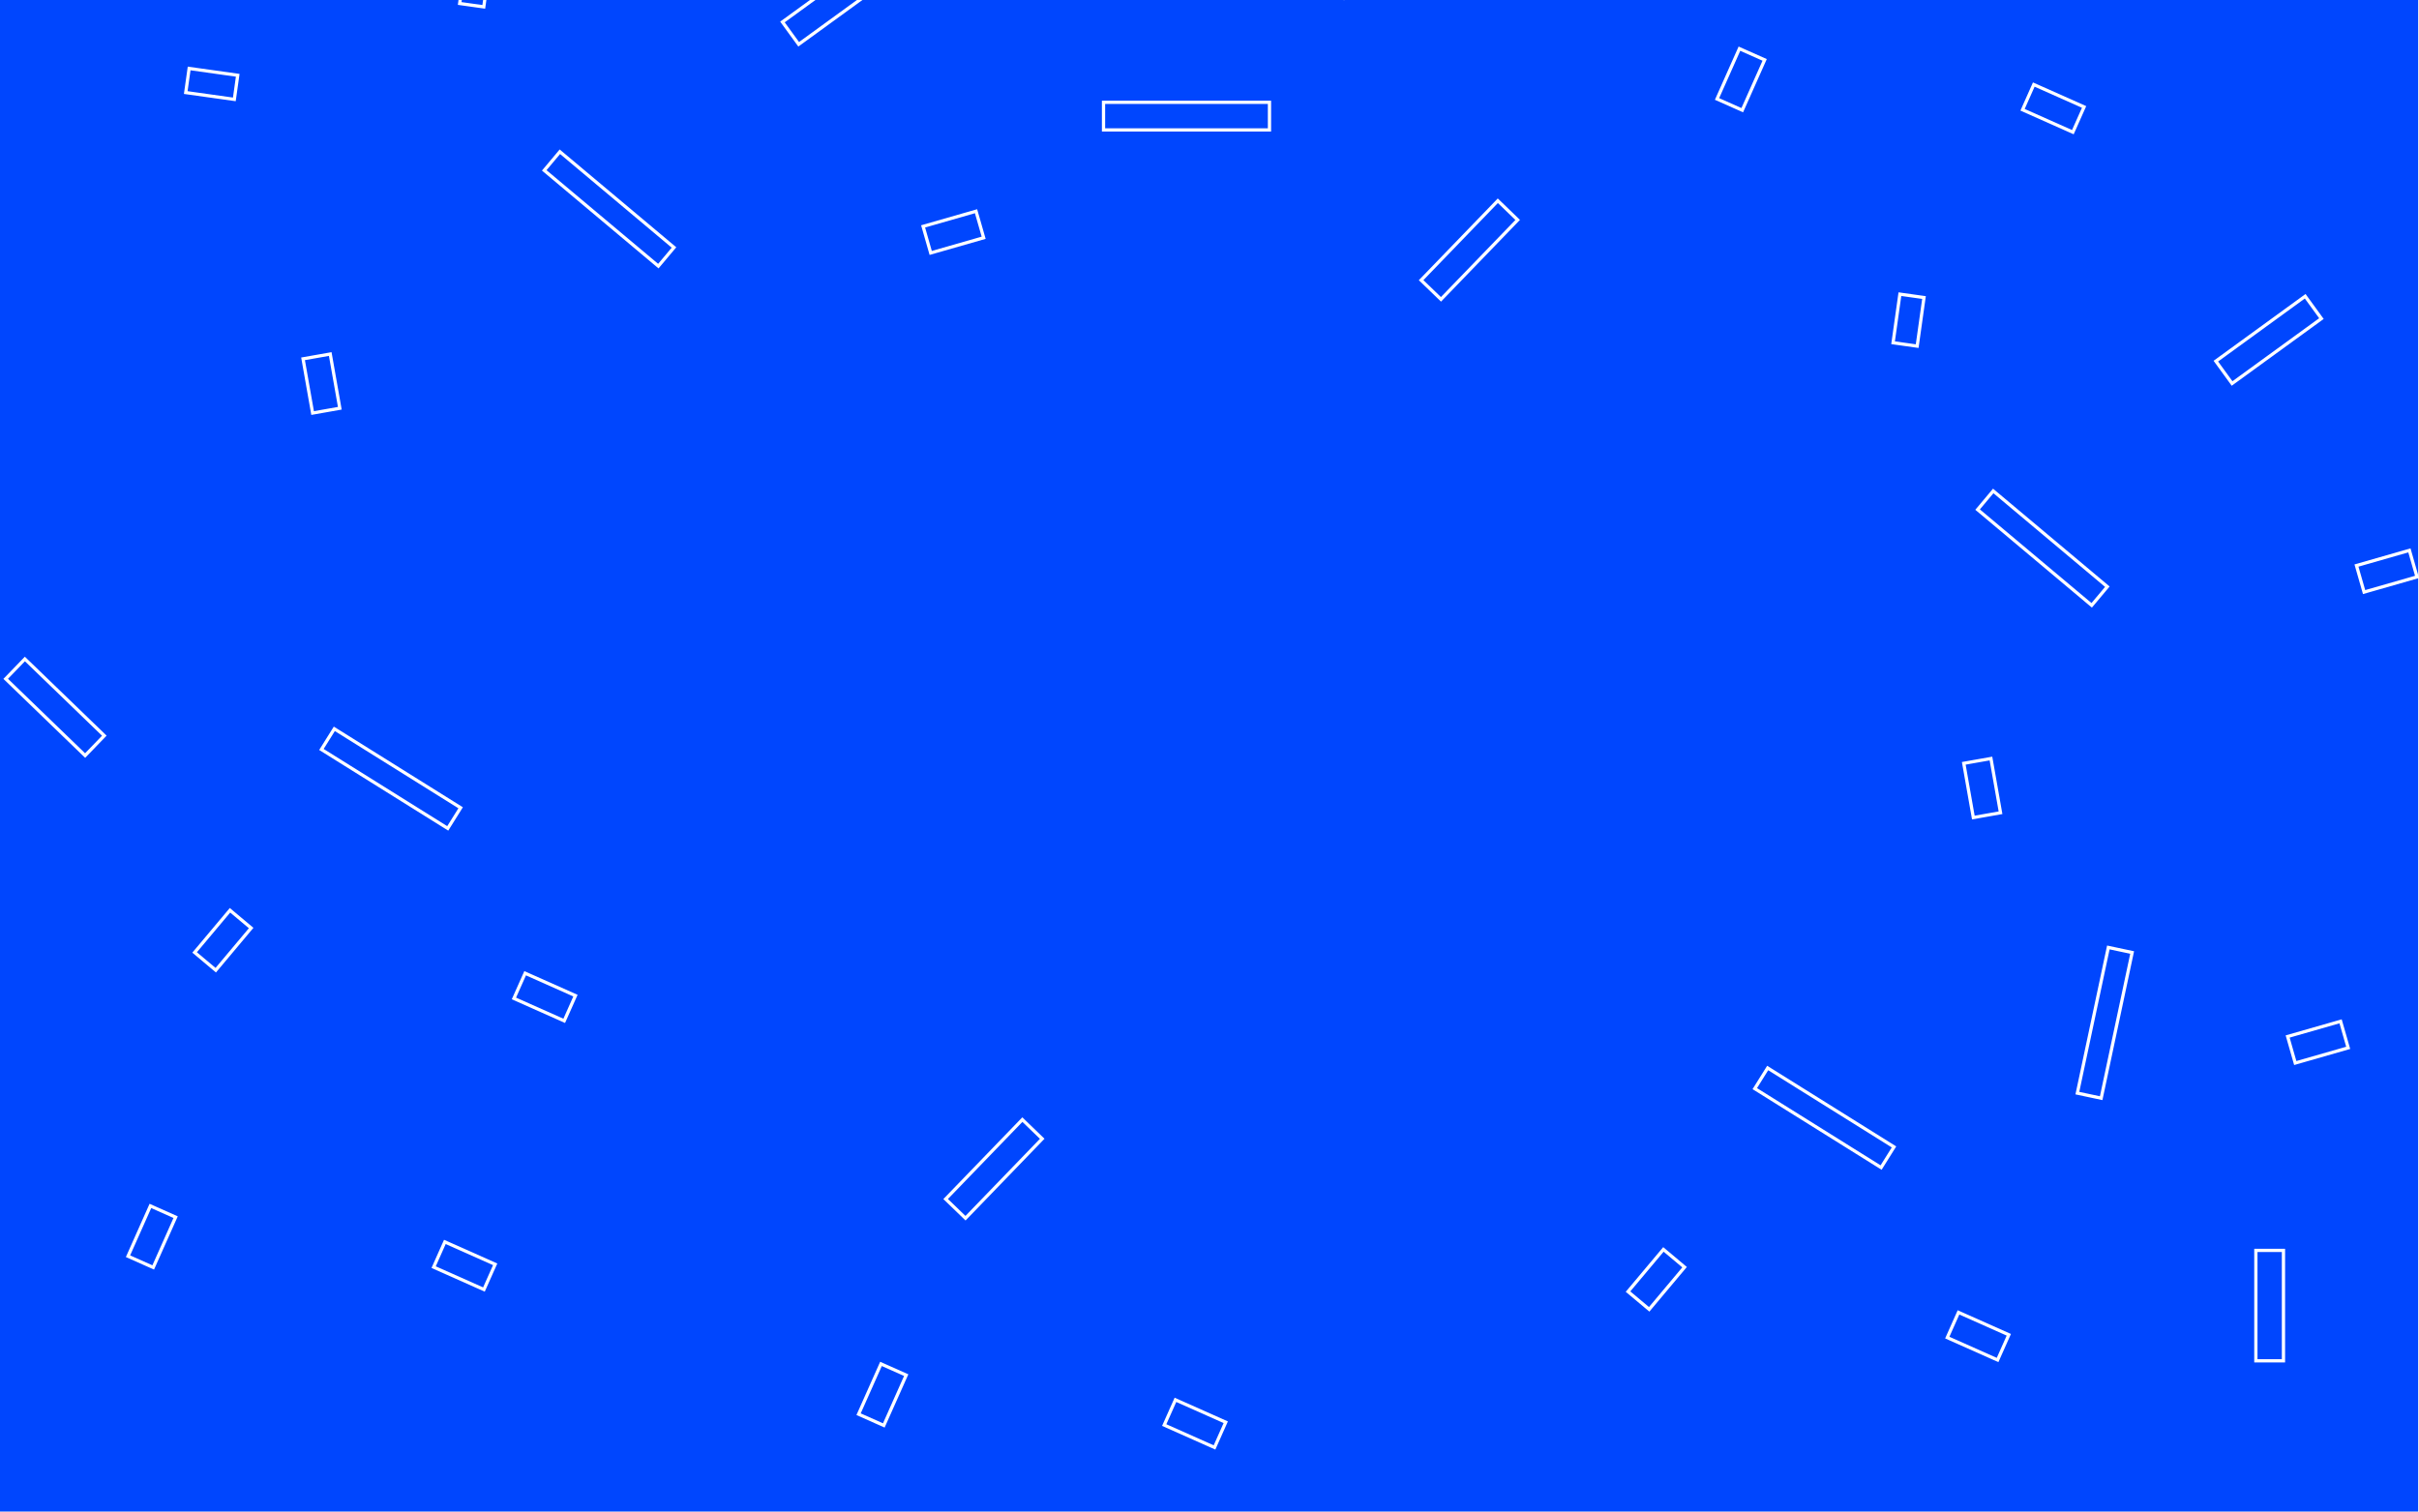
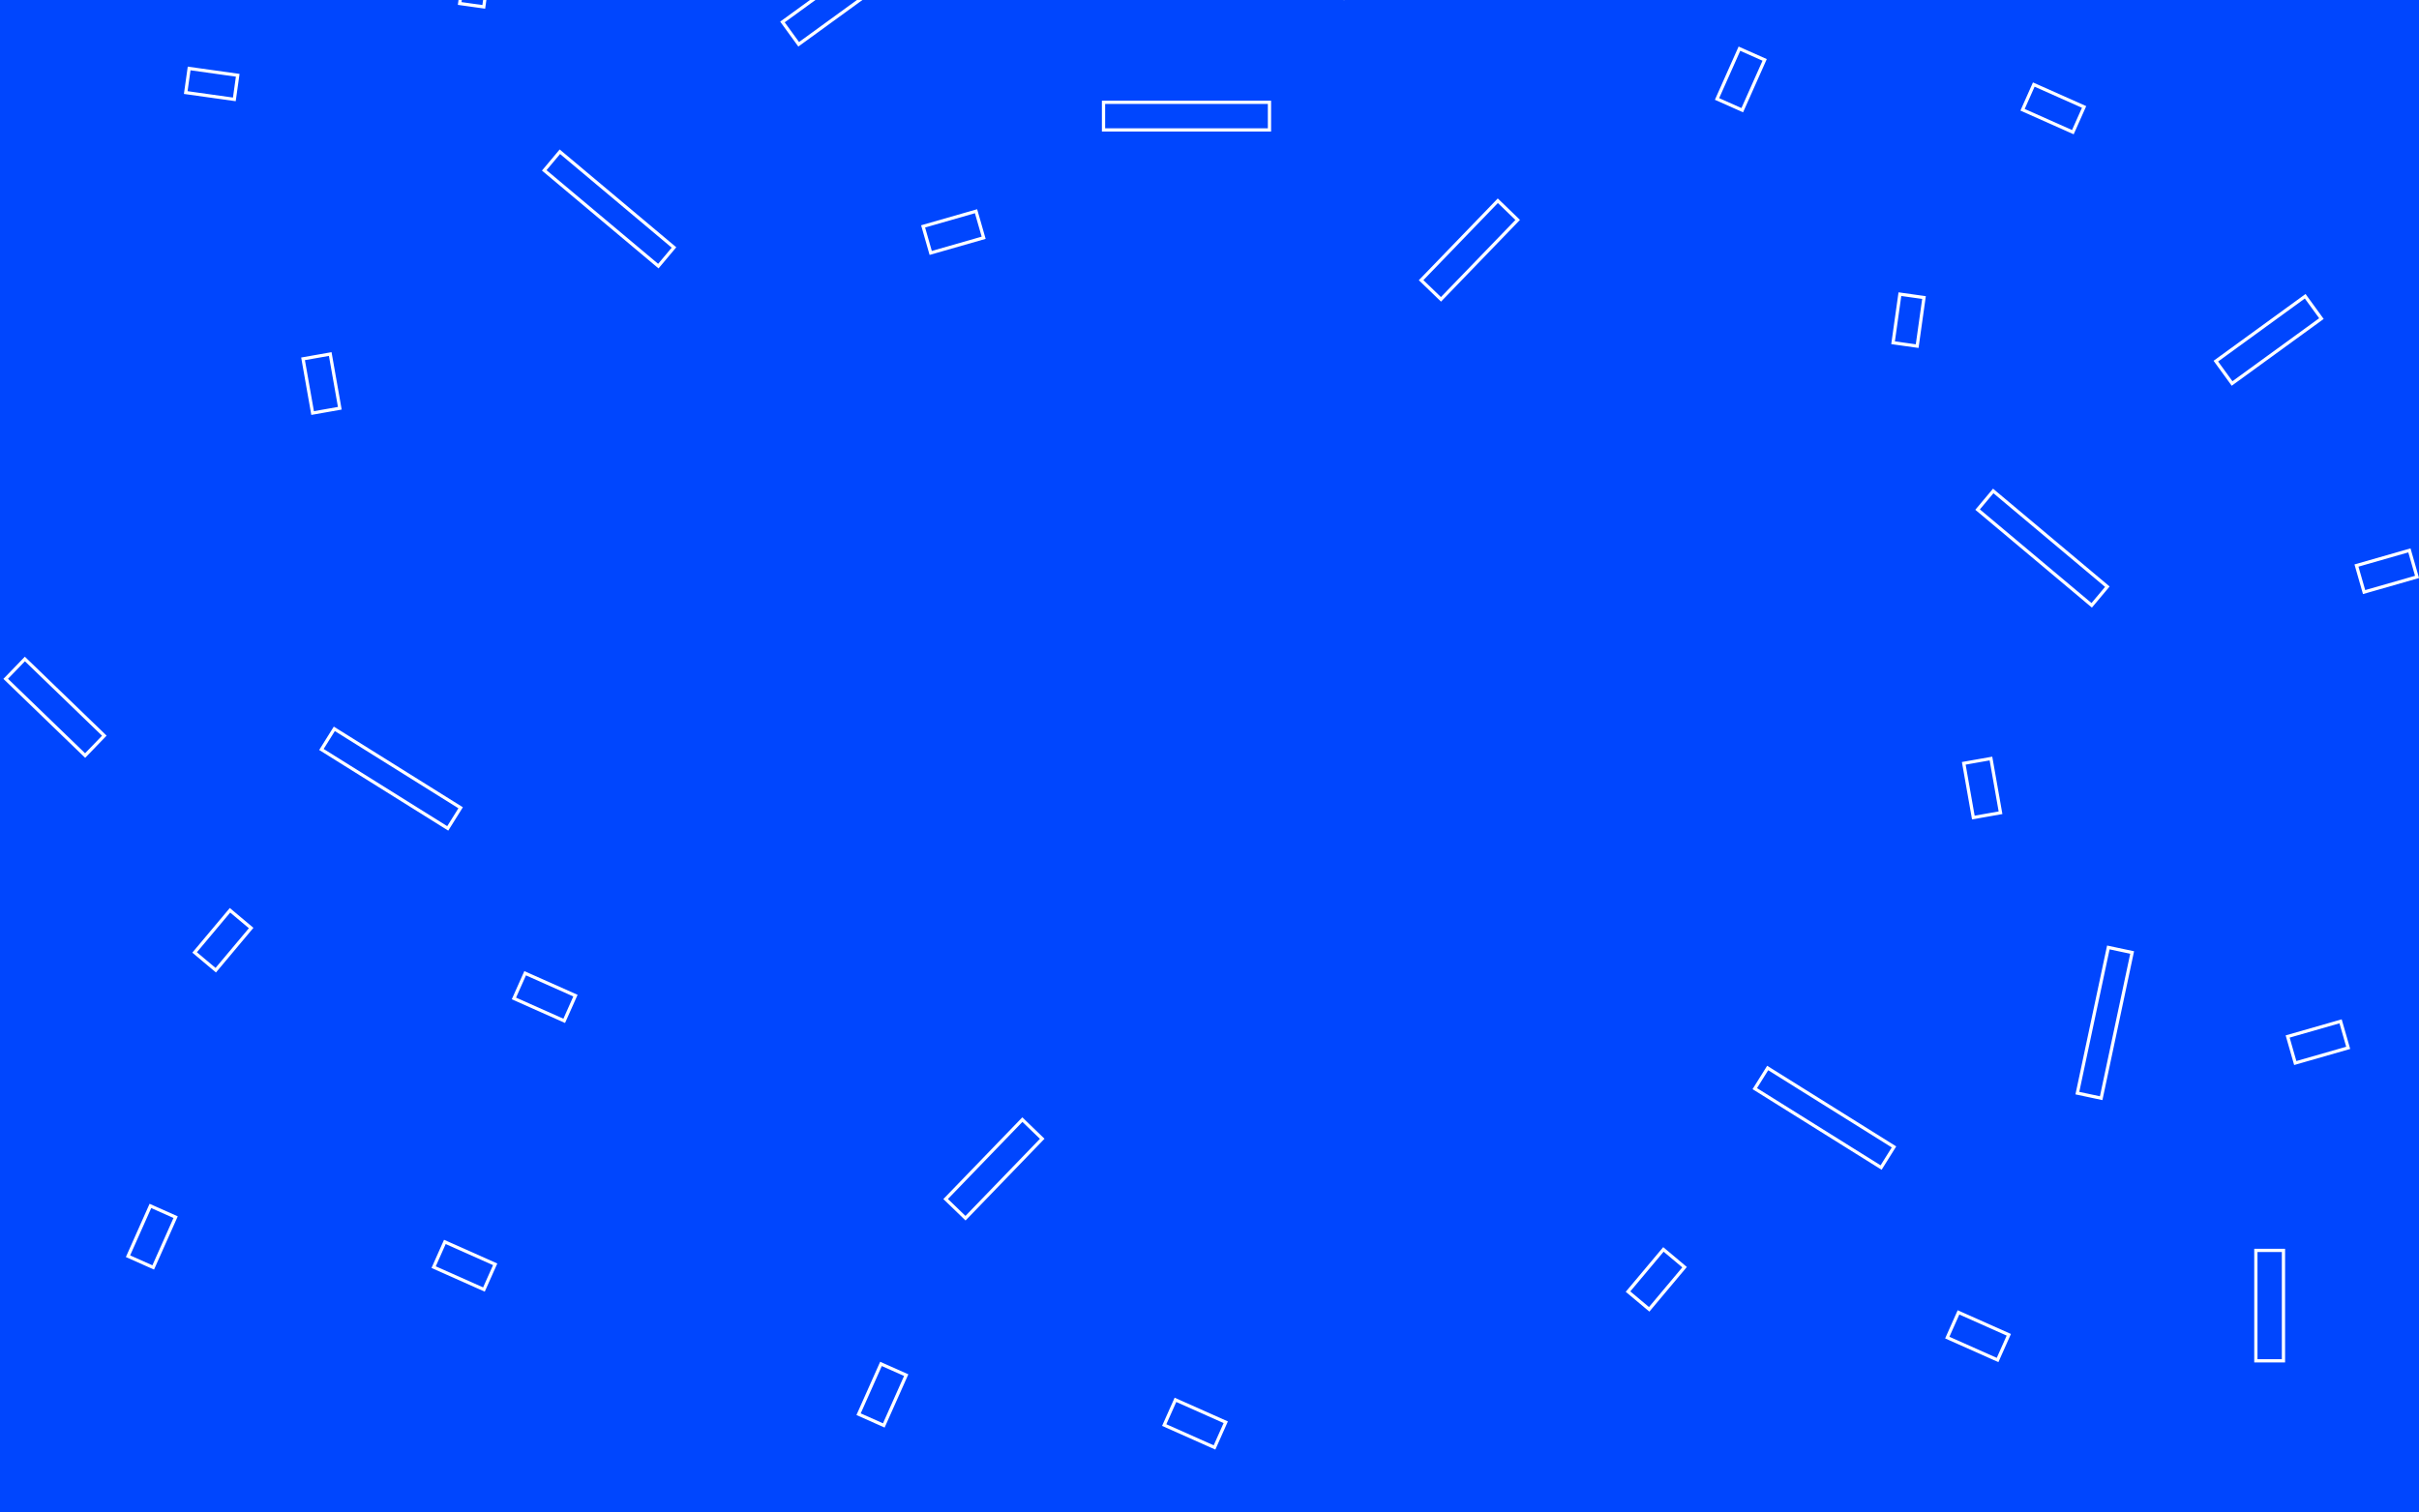
<svg xmlns="http://www.w3.org/2000/svg" version="1.1" x="0px" y="0px" viewBox="0 0 1280 800" enable-background="new 0 0 1280 800" xml:space="preserve">
  <g id="Layer_1">
+     <rect x="-3993.48" y="-175" fill="#0046FE" width="8006" height="1150" />
    <rect x="-0.48" fill="#0046FE" width="1280" height="800" />
    <rect x="-0.099" y="367.041" transform="matrix(0.7193 0.6947 -0.6947 0.7193 268.2178 84.8383)" fill="none" stroke="#FFFFFF" stroke-width="1.716" stroke-miterlimit="10" width="58.436" height="14.609" />
    <rect x="65.793" y="647.252" transform="matrix(0.4067 -0.9135 0.9135 0.4067 -550.2916 461.7414)" fill="none" stroke="#FFFFFF" stroke-width="1.716" stroke-miterlimit="10" width="29.139" height="14.609" />
    <rect x="103.347" y="490.341" transform="matrix(-0.6428 0.766 -0.766 -0.6428 574.9282 727.1991)" fill="none" stroke="#FFFFFF" stroke-width="1.716" stroke-miterlimit="10" width="29.138" height="14.609" />
    <rect x="99.06" y="37.978" transform="matrix(-0.9903 -0.1392 0.1392 -0.9903 216.8128 103.9972)" fill="none" stroke="#FFFFFF" stroke-width="1.716" stroke-miterlimit="10" width="25.966" height="12.877" />
    <rect x="583.923" y="54.155" fill="none" stroke="#FFFFFF" stroke-width="1.716" stroke-miterlimit="10" width="87.815" height="14.609" />
    <rect x="282.913" y="104.14" transform="matrix(0.766 0.6428 -0.6428 0.766 146.4889 -181.3172)" fill="none" stroke="#FFFFFF" stroke-width="1.716" stroke-miterlimit="10" width="78.826" height="12.877" />
    <rect x="167.497" y="405.681" transform="matrix(0.848 0.5299 -0.5299 0.848 249.8341 -47.0229)" fill="none" stroke="#FFFFFF" stroke-width="1.716" stroke-miterlimit="10" width="78.826" height="12.877" />
    <rect x="748.33" y="125.066" transform="matrix(-0.6947 0.7193 -0.7193 -0.6947 1412.901 -334.9927)" fill="none" stroke="#FFFFFF" stroke-width="1.716" stroke-miterlimit="10" width="58.436" height="14.609" />
    <rect x="496.716" y="611.399" transform="matrix(-0.6947 0.7193 -0.7193 -0.6947 1336.336 670.1733)" fill="none" stroke="#FFFFFF" stroke-width="1.716" stroke-miterlimit="10" width="58.436" height="14.609" />
    <rect x="412.753" y="-6.935" transform="matrix(0.809 -0.5878 0.5878 0.809 84.1908 259.8537)" fill="none" stroke="#FFFFFF" stroke-width="1.716" stroke-miterlimit="10" width="58.436" height="14.609" />
    <rect x="273.645" y="520.43" transform="matrix(0.9135 0.4067 -0.4067 0.9135 239.5636 -71.6019)" fill="none" stroke="#FFFFFF" stroke-width="1.716" stroke-miterlimit="10" width="29.139" height="14.609" />
    <rect x="231.155" y="662.643" transform="matrix(0.9135 0.4067 -0.4067 0.9135 293.733 -42.0252)" fill="none" stroke="#FFFFFF" stroke-width="1.716" stroke-miterlimit="10" width="29.139" height="14.609" />
    <rect x="489.919" y="115.55" transform="matrix(-0.9613 0.2756 -0.2756 -0.9613 1023.296 101.8956)" fill="none" stroke="#FFFFFF" stroke-width="1.716" stroke-miterlimit="10" width="29.138" height="14.609" />
    <rect x="155.505" y="195.685" transform="matrix(0.1737 0.9848 -0.9848 0.1737 340.4437 0.2482)" fill="none" stroke="#FFFFFF" stroke-width="1.716" stroke-miterlimit="10" width="29.139" height="14.609" />
    <rect x="690.081" y="-23.305" transform="matrix(0.766 0.6428 -0.6428 0.766 154.5742 -456.6865)" fill="none" stroke="#FFFFFF" stroke-width="1.716" stroke-miterlimit="10" width="29.138" height="14.609" />
    <rect x="238.439" y="-16.566" transform="matrix(-0.1392 0.9903 -0.9903 -0.1392 276.3885 -260.5115)" fill="none" stroke="#FFFFFF" stroke-width="1.716" stroke-miterlimit="10" width="25.966" height="12.877" />
    <rect x="861.831" y="669.876" transform="matrix(-0.6428 0.766 -0.766 -0.6428 1958.491 441.1089)" fill="none" stroke="#FFFFFF" stroke-width="1.716" stroke-miterlimit="10" width="29.138" height="14.609" />
    <rect x="1074.264" y="534.951" transform="matrix(-0.2079 0.9781 -0.9781 -0.2079 1874.785 -435.3871)" fill="none" stroke="#FFFFFF" stroke-width="1.716" stroke-miterlimit="10" width="78.826" height="12.878" />
    <rect x="1041.397" y="283.675" transform="matrix(0.766 0.6428 -0.6428 0.766 439.3448 -626.8588)" fill="none" stroke="#FFFFFF" stroke-width="1.716" stroke-miterlimit="10" width="78.826" height="12.877" />
    <rect x="925.981" y="585.217" transform="matrix(0.848 0.5299 -0.5299 0.848 460.2305 -421.6813)" fill="none" stroke="#FFFFFF" stroke-width="1.716" stroke-miterlimit="10" width="78.826" height="12.877" />
    <rect x="1193.675" y="661.799" fill="none" stroke="#FFFFFF" stroke-width="1.716" stroke-miterlimit="10" width="14.609" height="58.436" />
    <rect x="1171.237" y="172.601" transform="matrix(0.809 -0.5878 0.5878 0.809 123.519 739.9653)" fill="none" stroke="#FFFFFF" stroke-width="1.716" stroke-miterlimit="10" width="58.436" height="14.609" />
    <rect x="1032.128" y="699.966" transform="matrix(0.9135 0.4067 -0.4067 0.9135 378.1595 -364.5806)" fill="none" stroke="#FFFFFF" stroke-width="1.716" stroke-miterlimit="10" width="29.139" height="14.609" />
    <rect x="452.395" y="730.853" transform="matrix(0.4067 -0.9135 0.9135 0.4067 -397.3073 864.518)" fill="none" stroke="#FFFFFF" stroke-width="1.716" stroke-miterlimit="10" width="29.139" height="14.609" />
    <rect x="617.756" y="746.244" transform="matrix(0.9135 0.4067 -0.4067 0.9135 361.1593 -192.0413)" fill="none" stroke="#FFFFFF" stroke-width="1.716" stroke-miterlimit="10" width="29.139" height="14.609" />
    <rect x="1248.402" y="295.086" transform="matrix(-0.9613 0.2756 -0.2756 -0.9613 2560.368 244.948)" fill="none" stroke="#FFFFFF" stroke-width="1.716" stroke-miterlimit="10" width="29.138" height="14.609" />
    <rect x="1034.228" y="409.77" transform="matrix(0.1737 0.9848 -0.9848 0.1737 1277.399 -688.2171)" fill="none" stroke="#FFFFFF" stroke-width="1.716" stroke-miterlimit="10" width="29.139" height="14.609" />
    <rect x="1211.972" y="544.351" transform="matrix(-0.9613 0.2756 -0.2756 -0.9613 2557.625 743.864)" fill="none" stroke="#FFFFFF" stroke-width="1.716" stroke-miterlimit="10" width="29.138" height="14.609" />
    <rect x="996.923" y="162.969" transform="matrix(-0.1392 0.9903 -0.9903 -0.1392 1318.234 -807.0868)" fill="none" stroke="#FFFFFF" stroke-width="1.716" stroke-miterlimit="10" width="25.966" height="12.877" />
    <rect x="906.621" y="34.693" transform="matrix(0.4067 -0.9135 0.9135 0.4067 508.145 866.4661)" fill="none" stroke="#FFFFFF" stroke-width="1.716" stroke-miterlimit="10" width="29.139" height="14.609" />
    <rect x="1071.982" y="50.084" transform="matrix(0.9135 0.4067 -0.4067 0.9135 117.2772 -436.975)" fill="none" stroke="#FFFFFF" stroke-width="1.716" stroke-miterlimit="10" width="29.139" height="14.609" />
  </g>
  <g id="Layer_2">
</g>
</svg>
